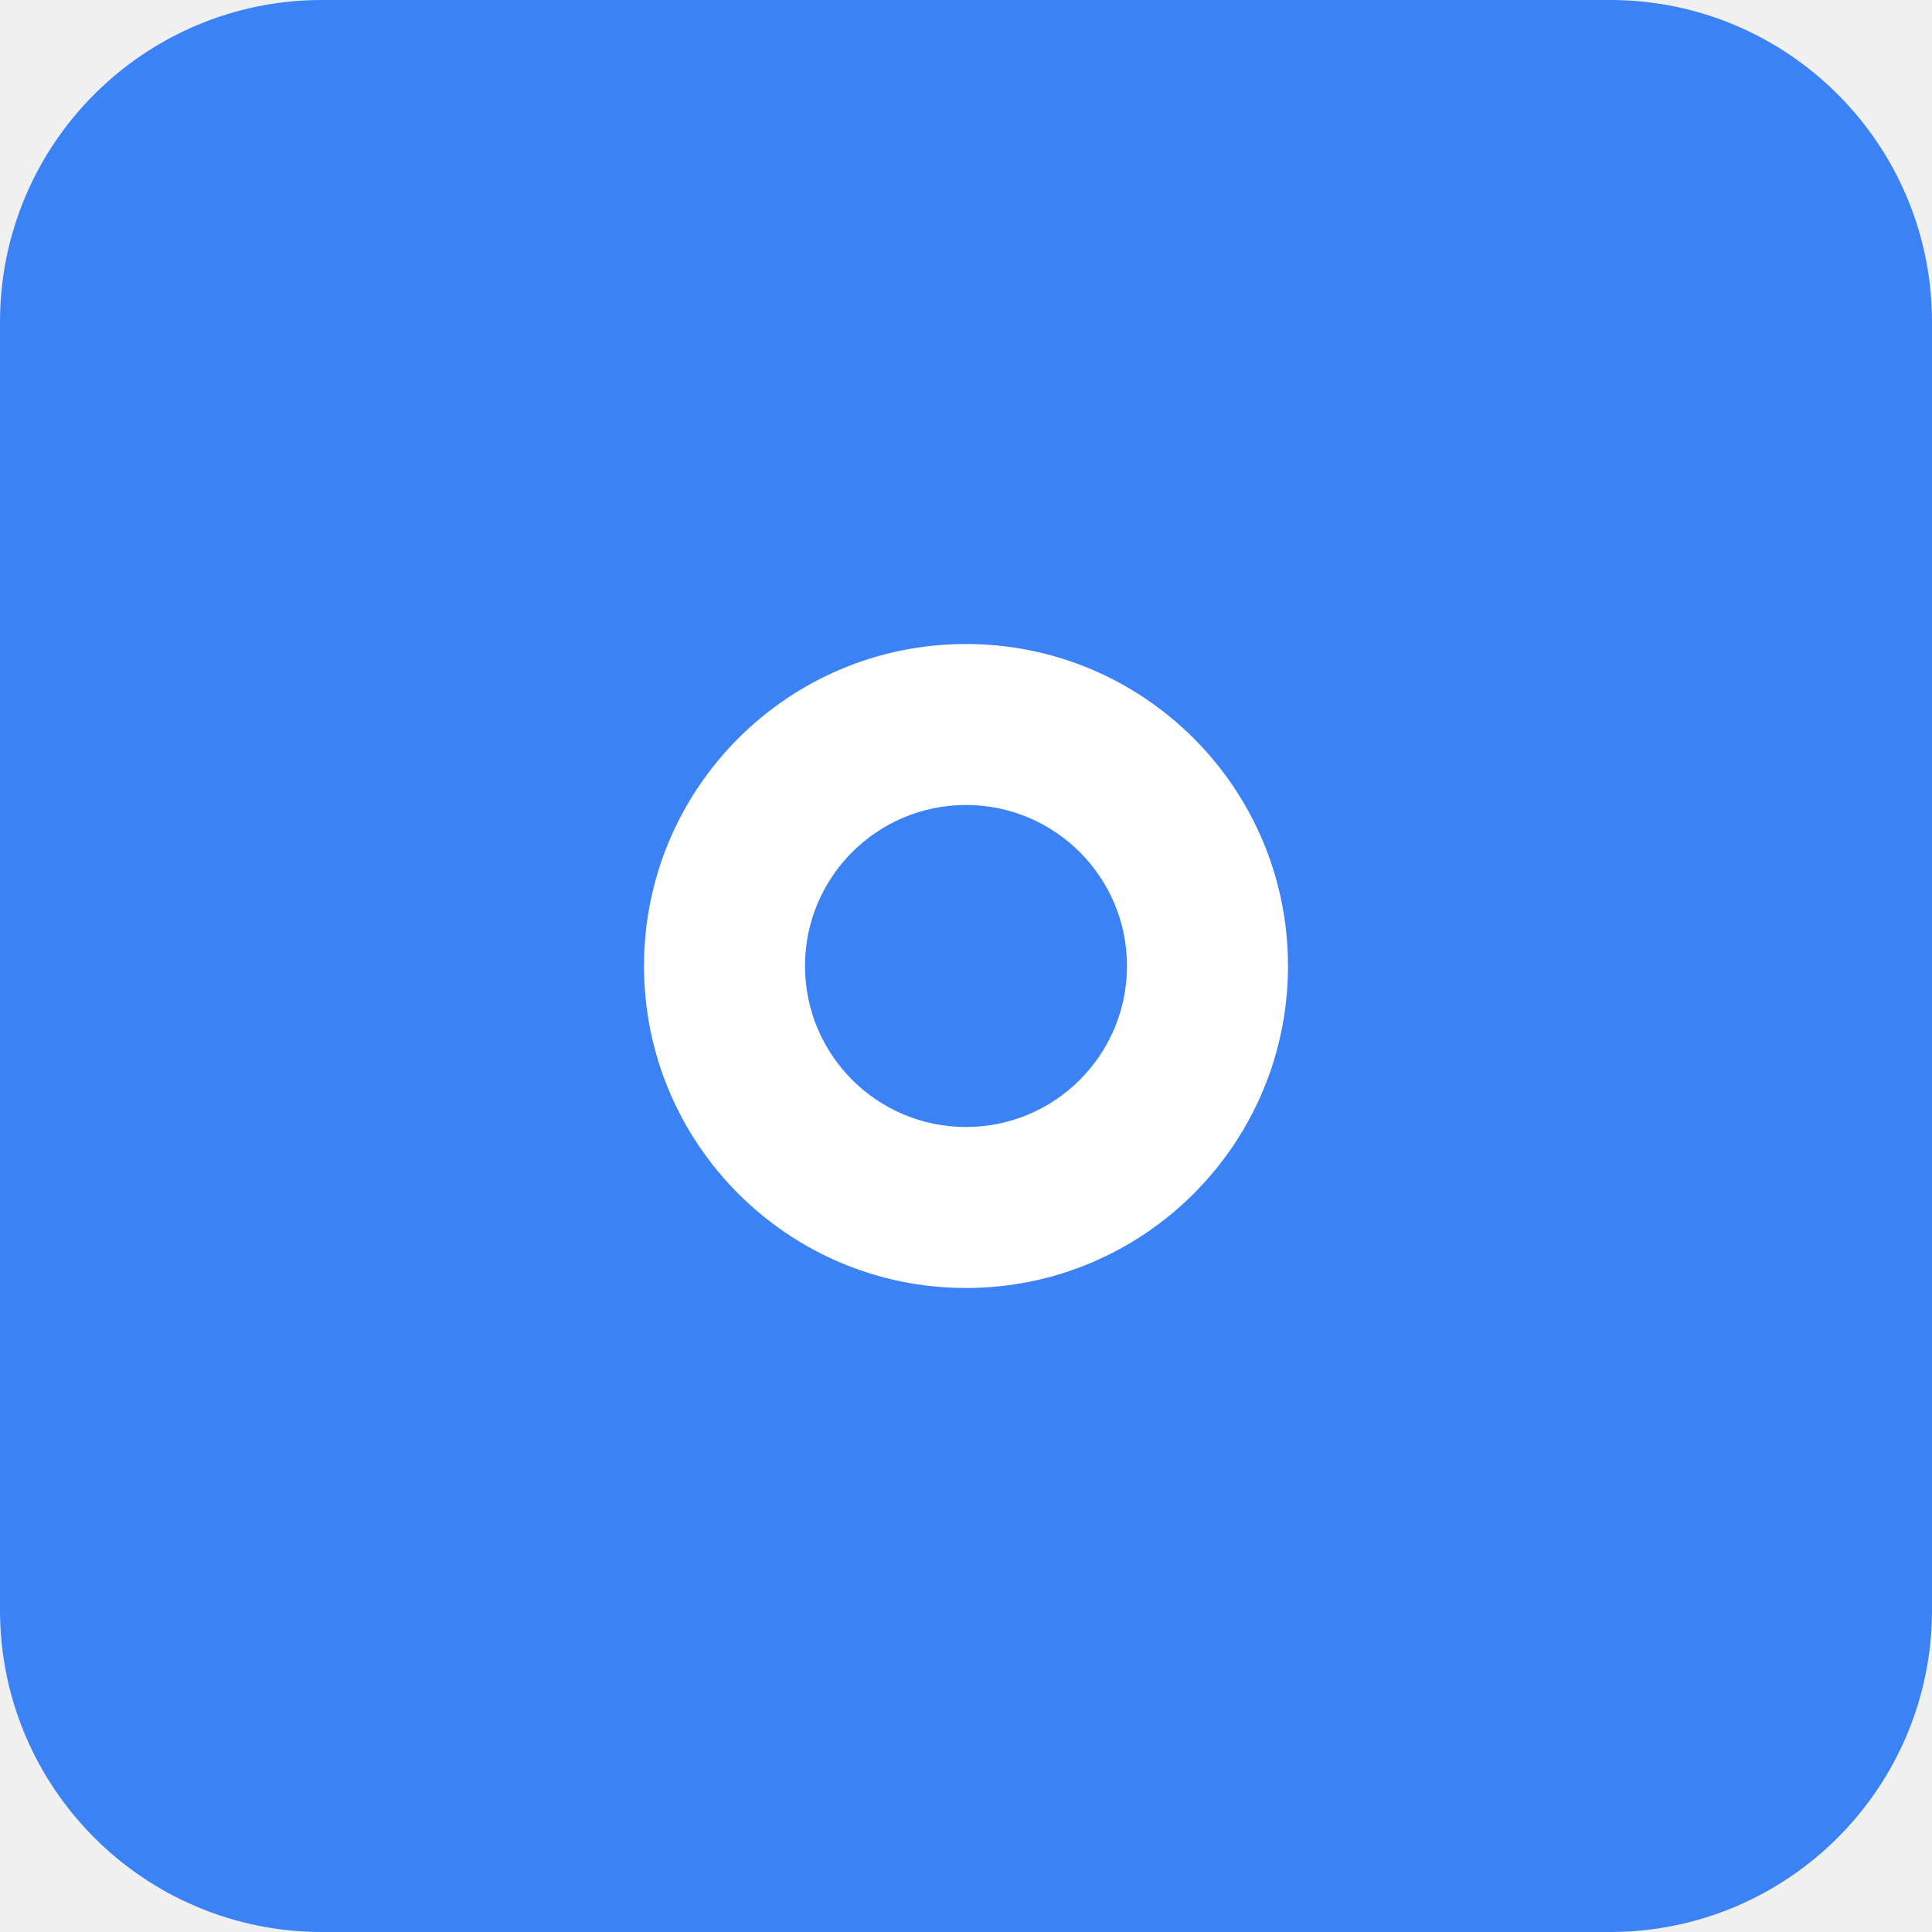
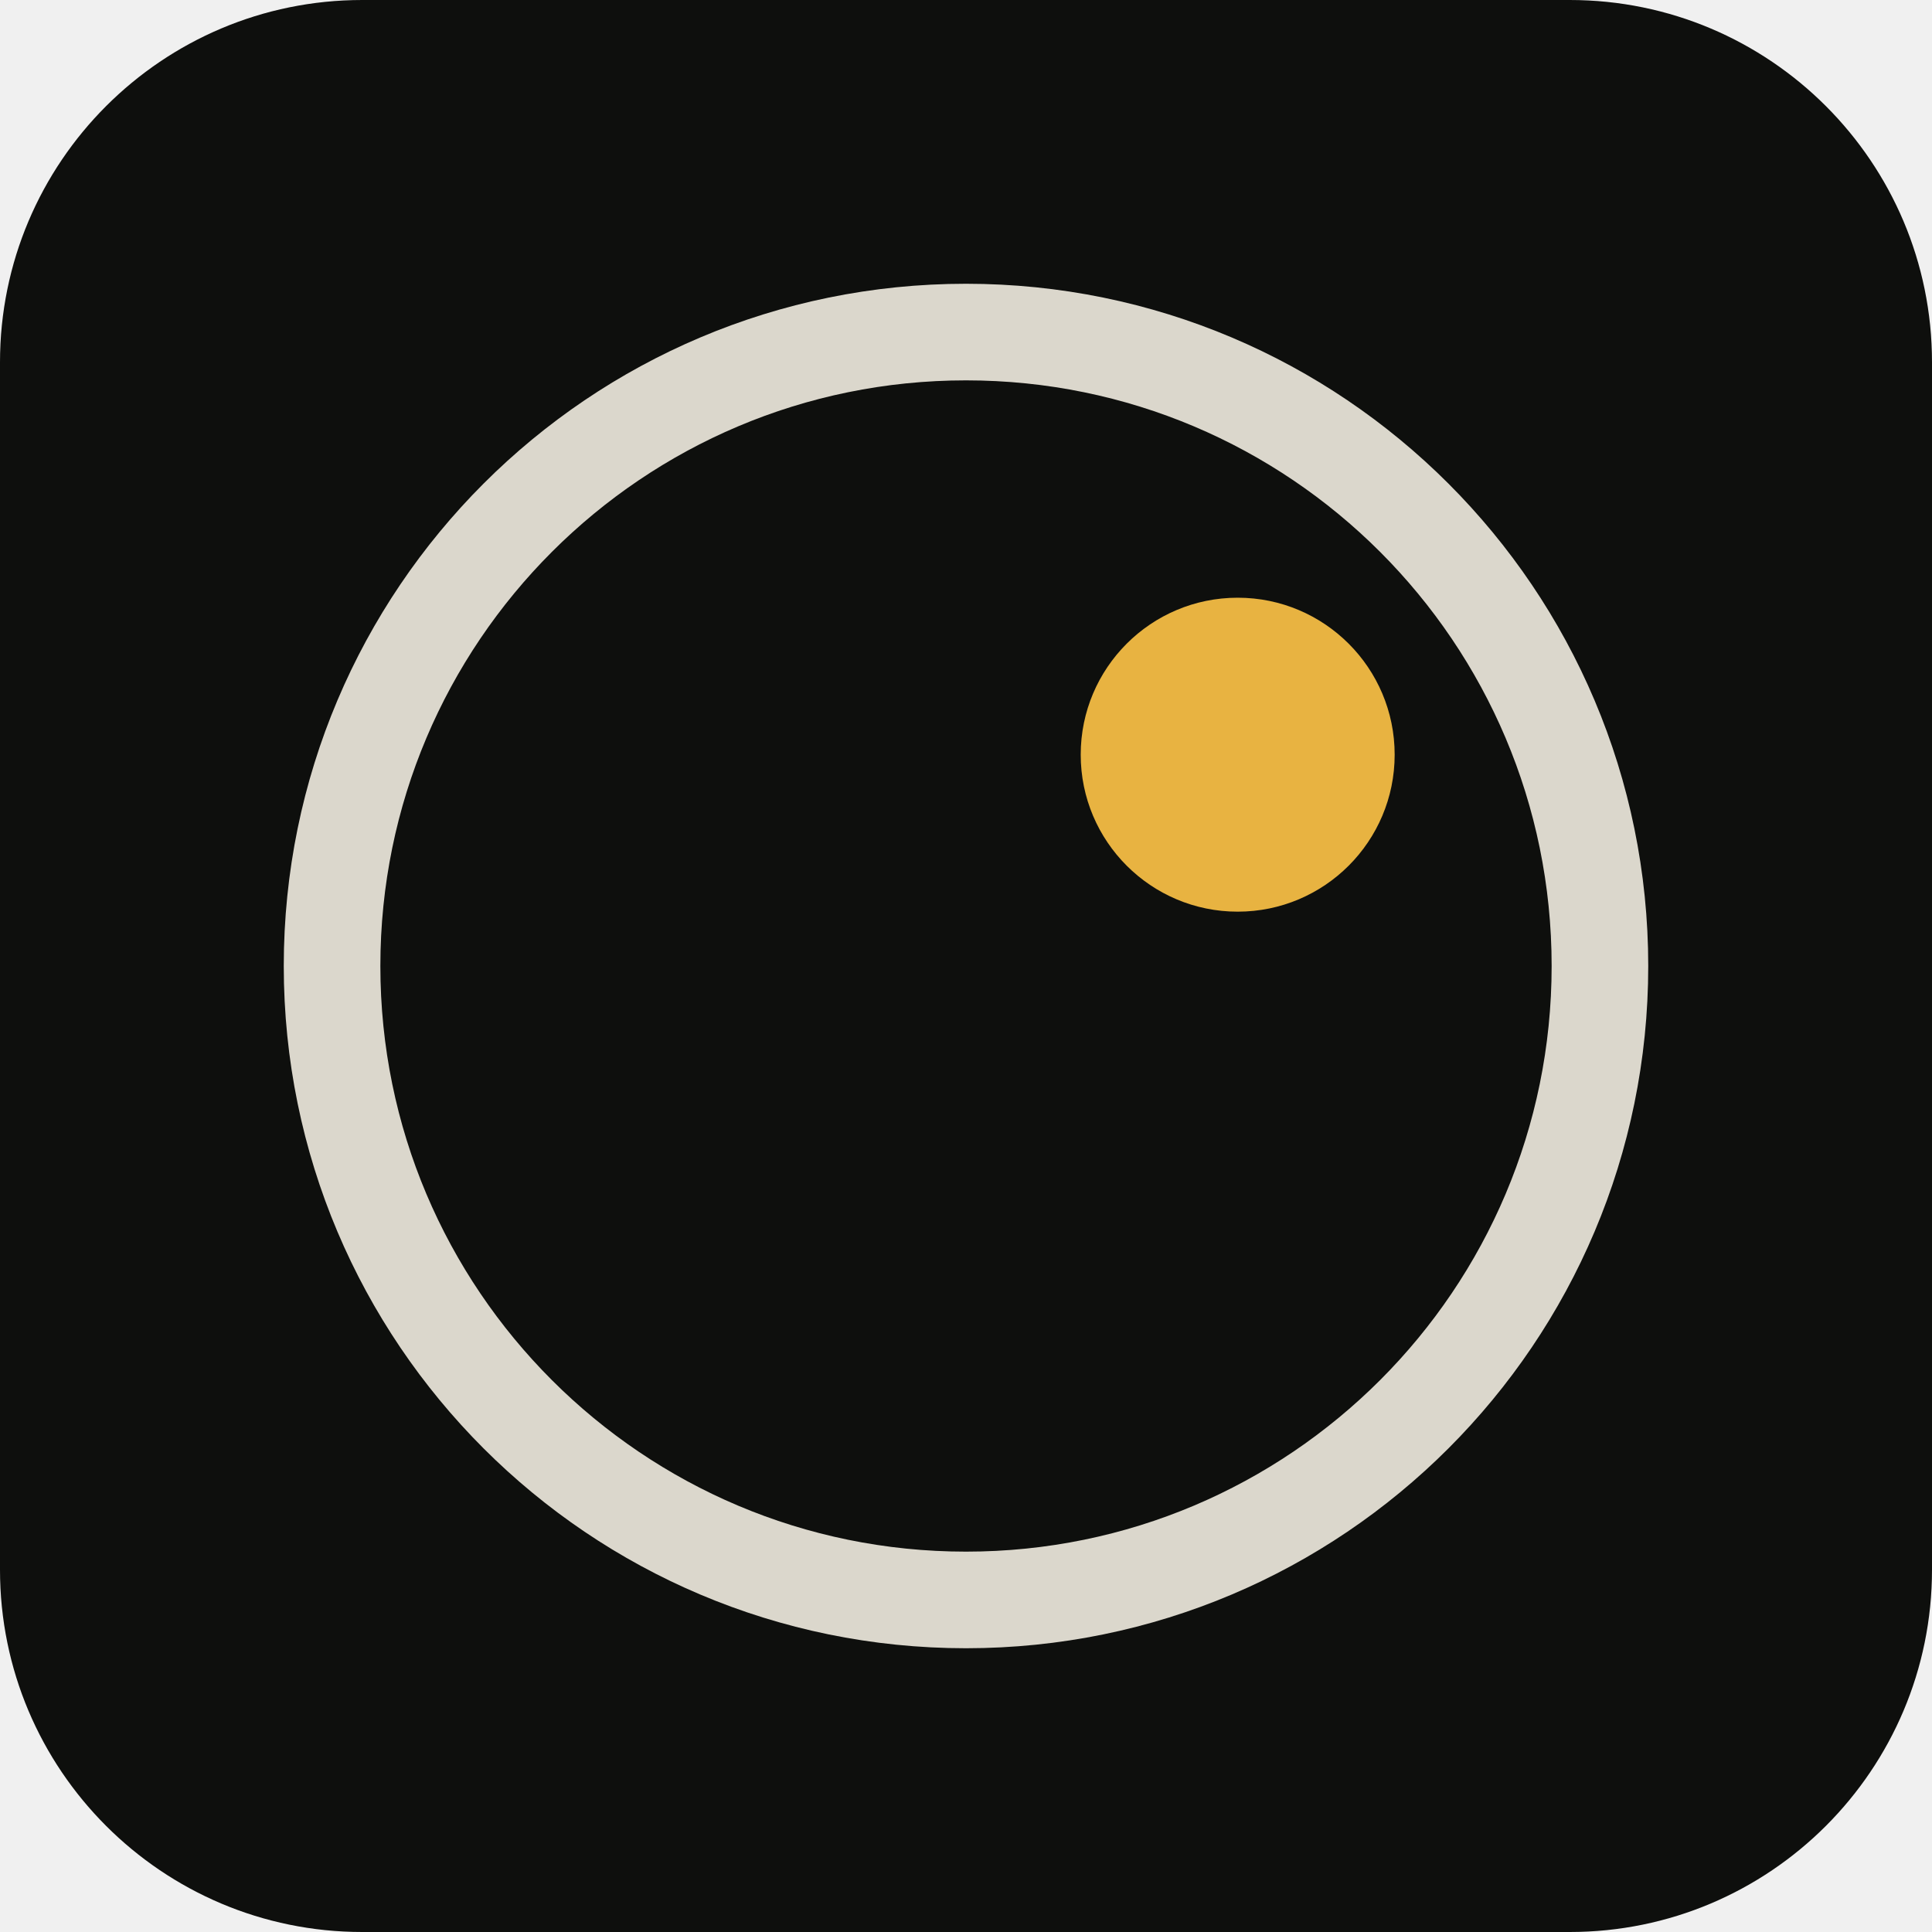
- <svg xmlns="http://www.w3.org/2000/svg" viewBox="0 0 24 24" fill="none">
-   <rect width="24" height="24" rx="4" fill="#3b82f6" />
-   <circle cx="12" cy="12" r="4" fill="white" />
-   <circle cx="12" cy="12" r="2" fill="#3b82f6" />
+ <svg xmlns="http://www.w3.org/2000/svg" viewBox="0 0 32 32" role="img" aria-label="Pisama">
+   <rect width="32" height="32" rx="6" ry="6" fill="#0E0F0D" />
+   <circle cx="16" cy="16" r="10.5" fill="none" stroke="#F2EDE1" stroke-width="1.6" opacity="0.9" />
+   <circle cx="20.5" cy="12.5" r="2.6" fill="#E8B341" />
</svg>
